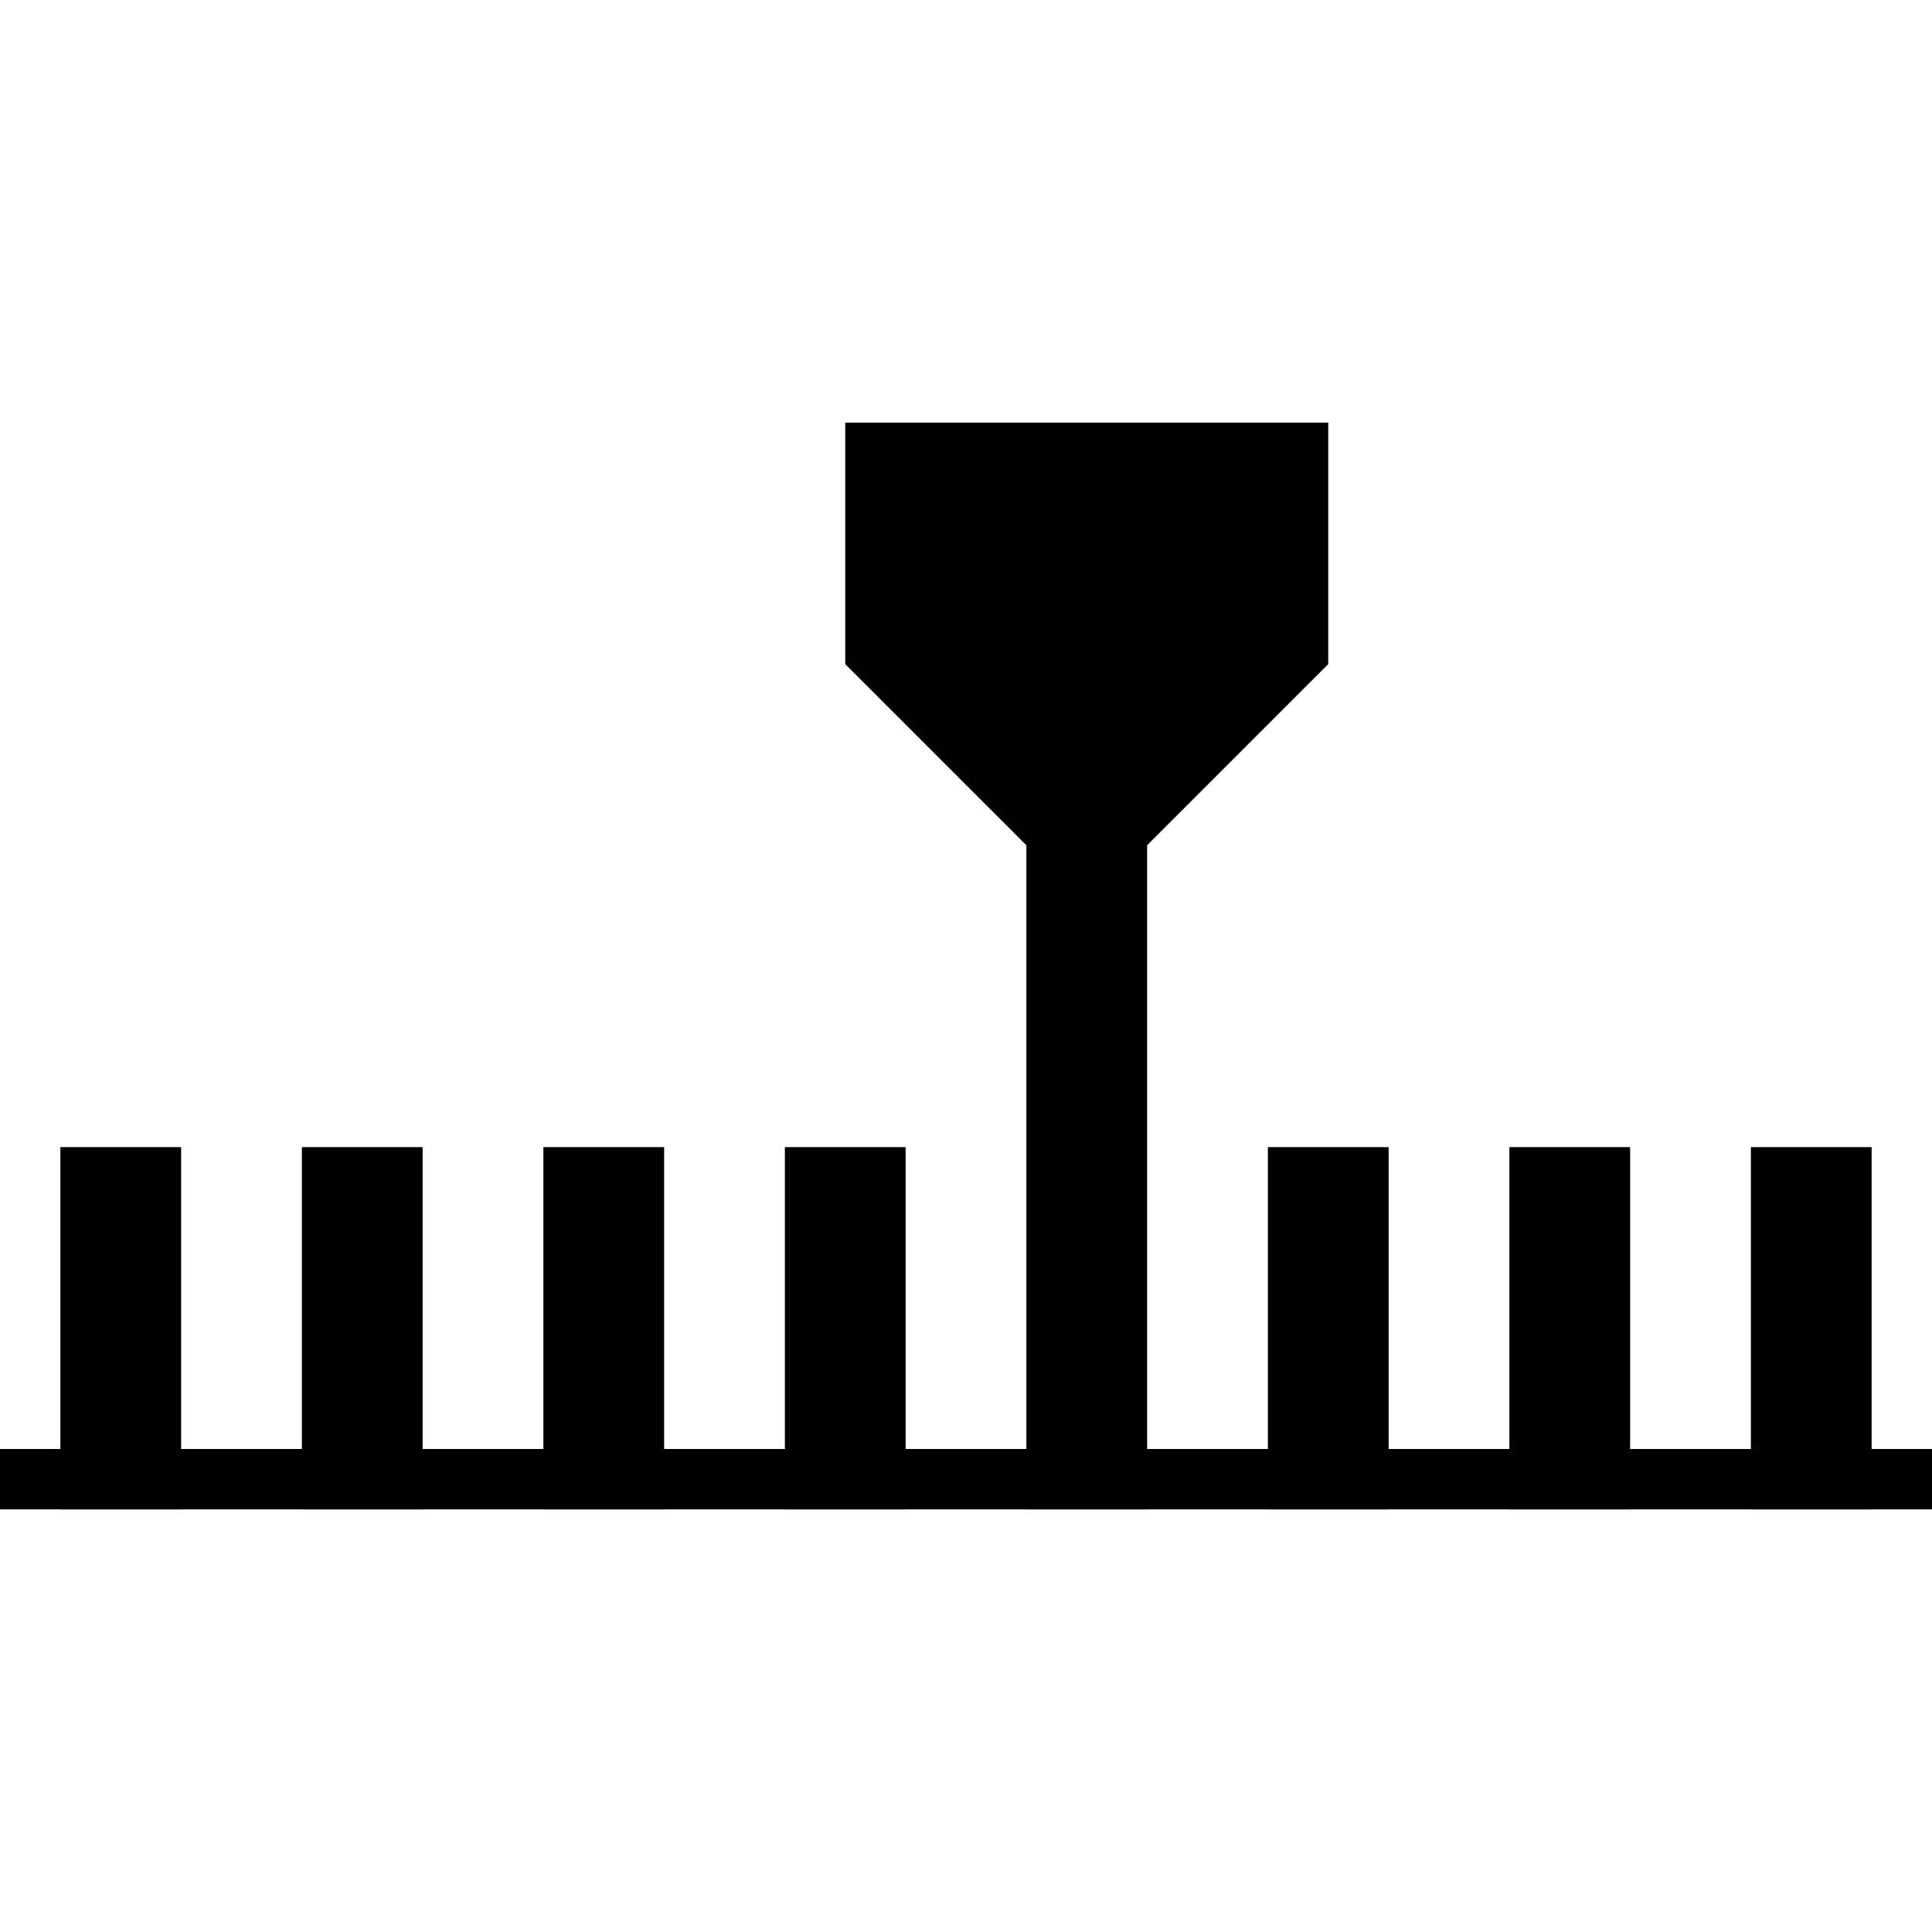
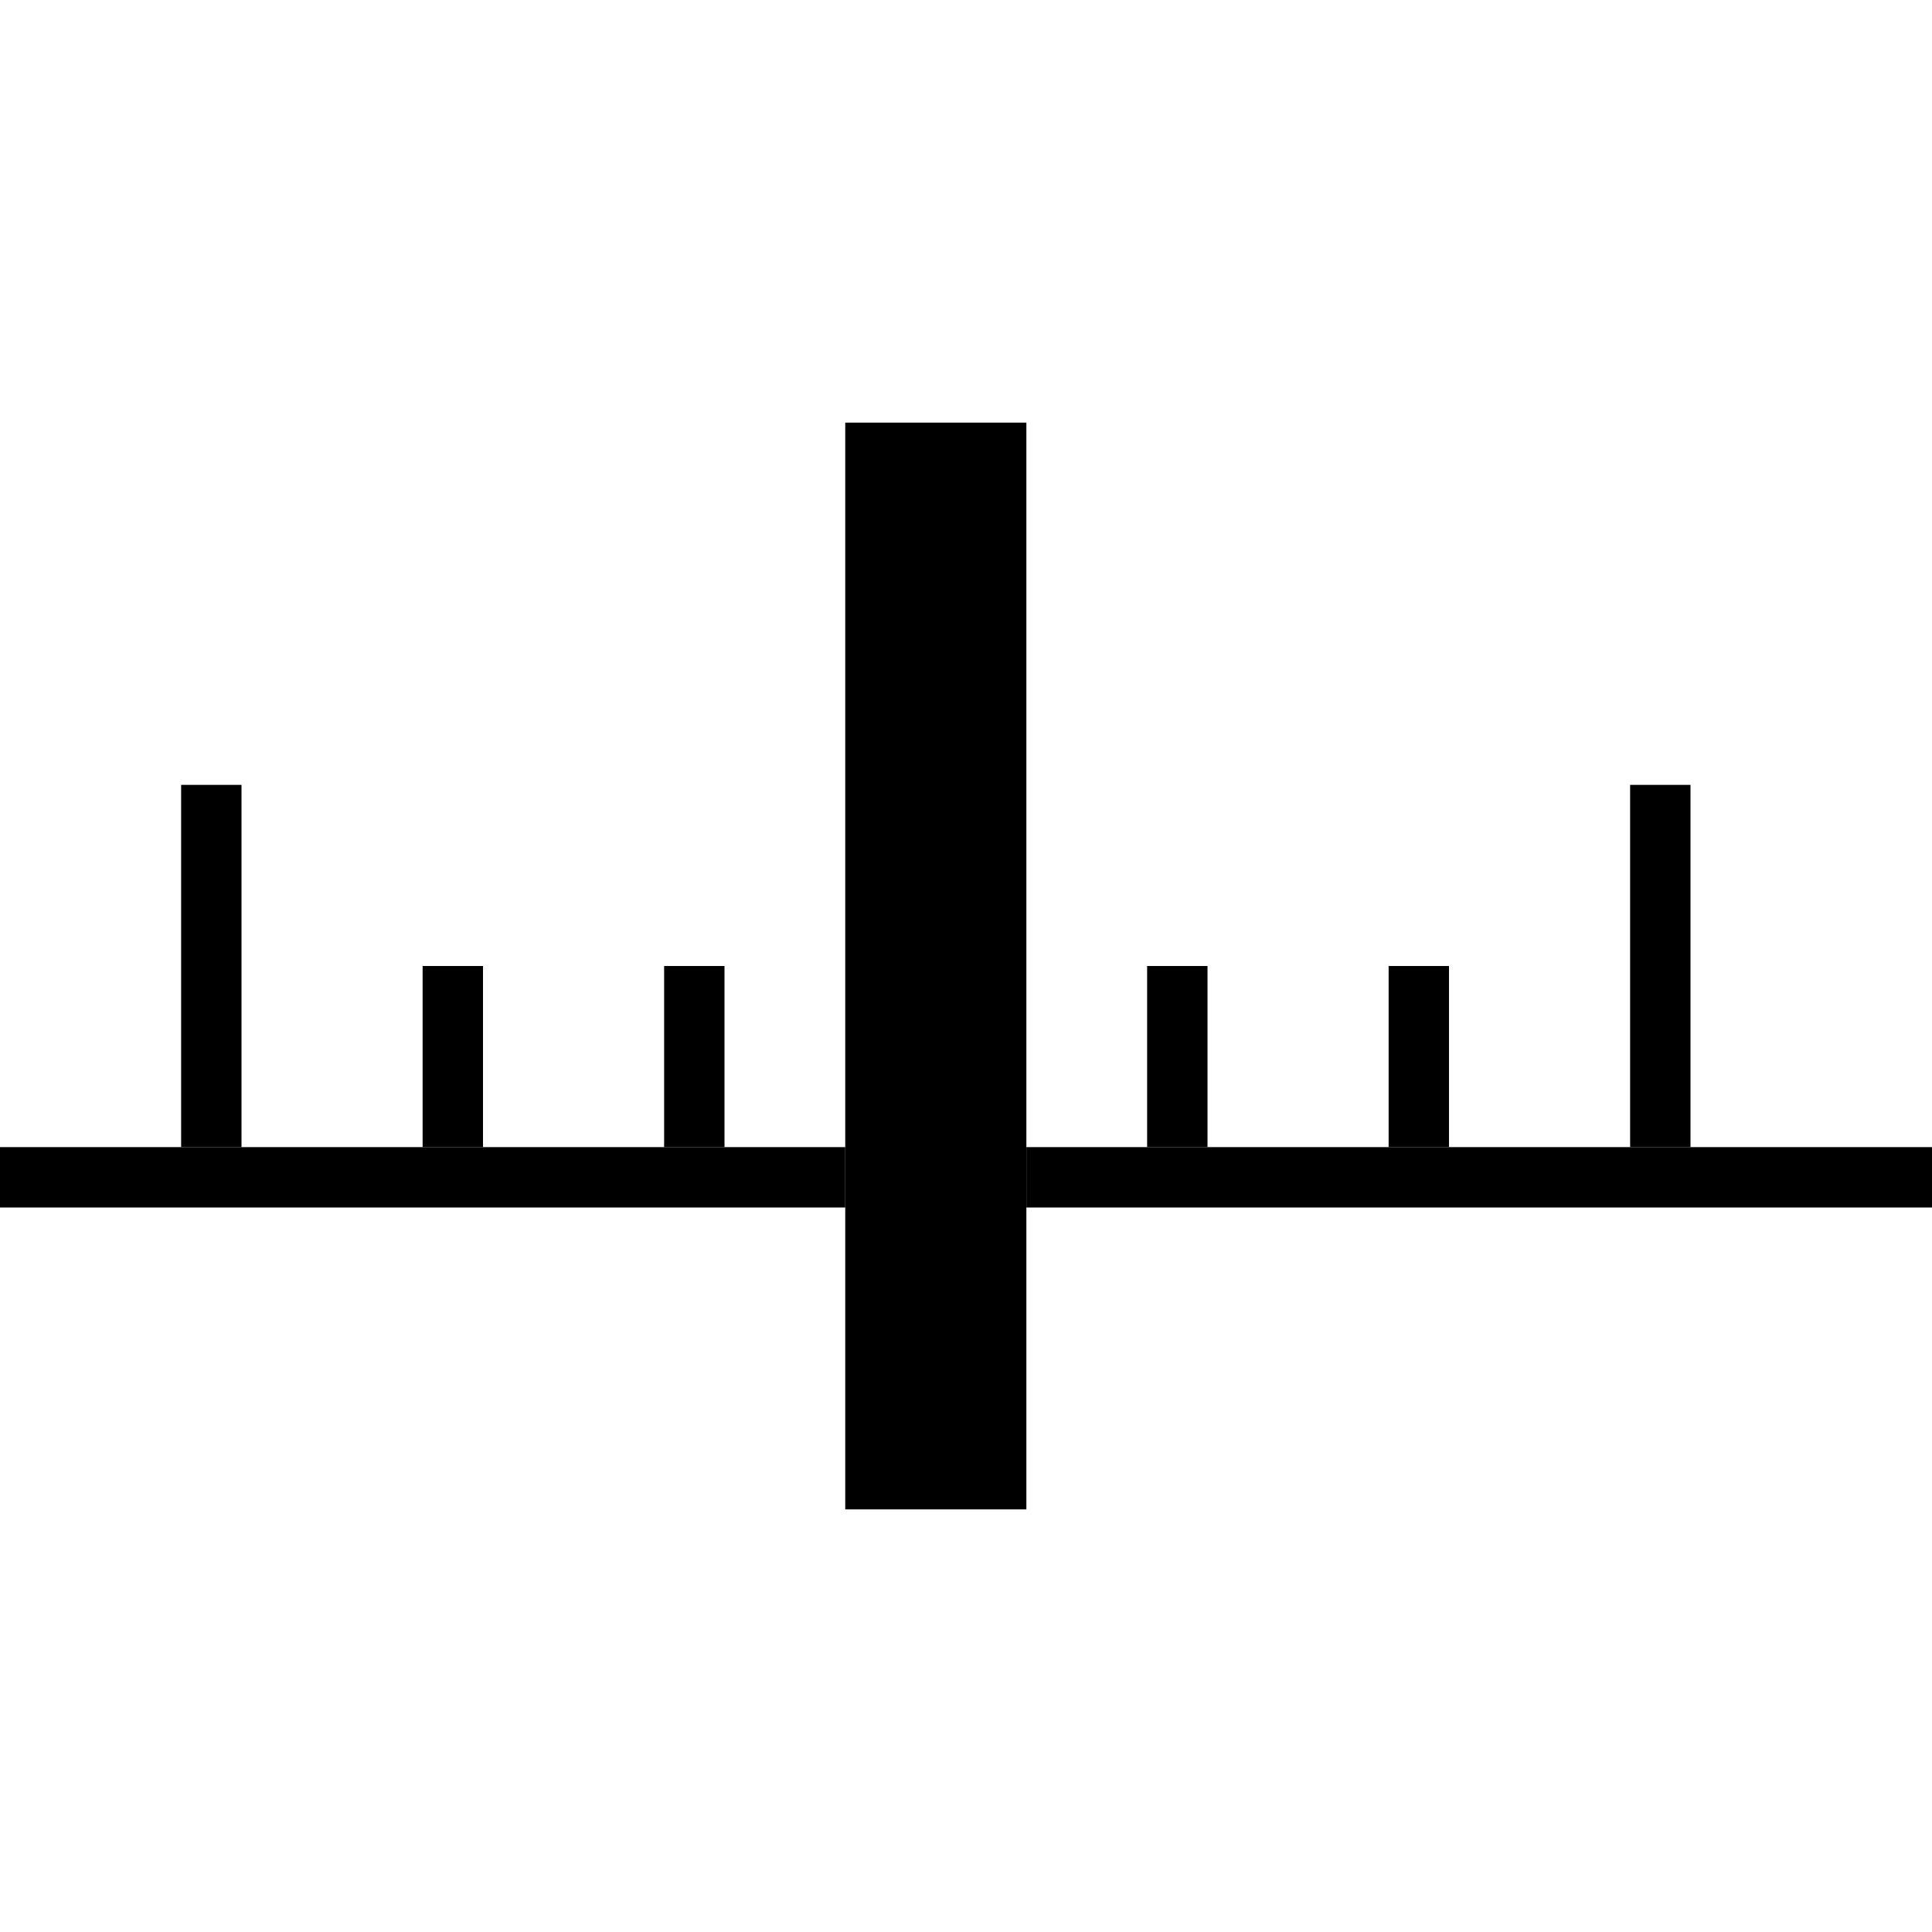
<svg xmlns="http://www.w3.org/2000/svg" viewBox="0 0 16 16" width="16" height="16" role="img">
-   <rect x="0" y="12" width="9" height="0.5" fill="currentColor" />
-   <rect x="9" y="12" width="7" height="0.5" fill="currentColor" />
-   <rect x="0.5" y="9.5" width="1" height="3" fill="currentColor" />
-   <rect x="2.5" y="9.5" width="1" height="3" fill="currentColor" />
-   <rect x="4.5" y="9.5" width="1" height="3" fill="currentColor" />
-   <rect x="6.5" y="9.5" width="1" height="3" fill="currentColor" />
-   <rect x="10.5" y="9.5" width="1" height="3" fill="currentColor" />
-   <rect x="12.5" y="9.5" width="1" height="3" fill="currentColor" />
-   <rect x="14.5" y="9.5" width="1" height="3" fill="currentColor" />
-   <path d="M7 3.5H11V5.5L9.5 7V12.5H8.5V7L7 5.5Z" fill="currentColor" />
+   <rect x="0" y="9.5" width="7" height="0.5" fill="currentColor" />
+   <rect x="8.5" y="9.5" width="7.5" height="0.5" fill="currentColor" />
+   <rect x="1.5" y="6.5" width="0.5" height="3" fill="currentColor" />
+   <rect x="3.5" y="8" width="0.5" height="1.5" fill="currentColor" />
+   <rect x="5.5" y="8" width="0.5" height="1.5" fill="currentColor" />
+   <rect x="9.5" y="8" width="0.5" height="1.5" fill="currentColor" />
+   <rect x="11.5" y="8" width="0.5" height="1.5" fill="currentColor" />
+   <rect x="13.5" y="6.5" width="0.5" height="3" fill="currentColor" />
+   <path d="M7 3.5H8.5V12.5H7Z" fill="currentColor" />
</svg>
